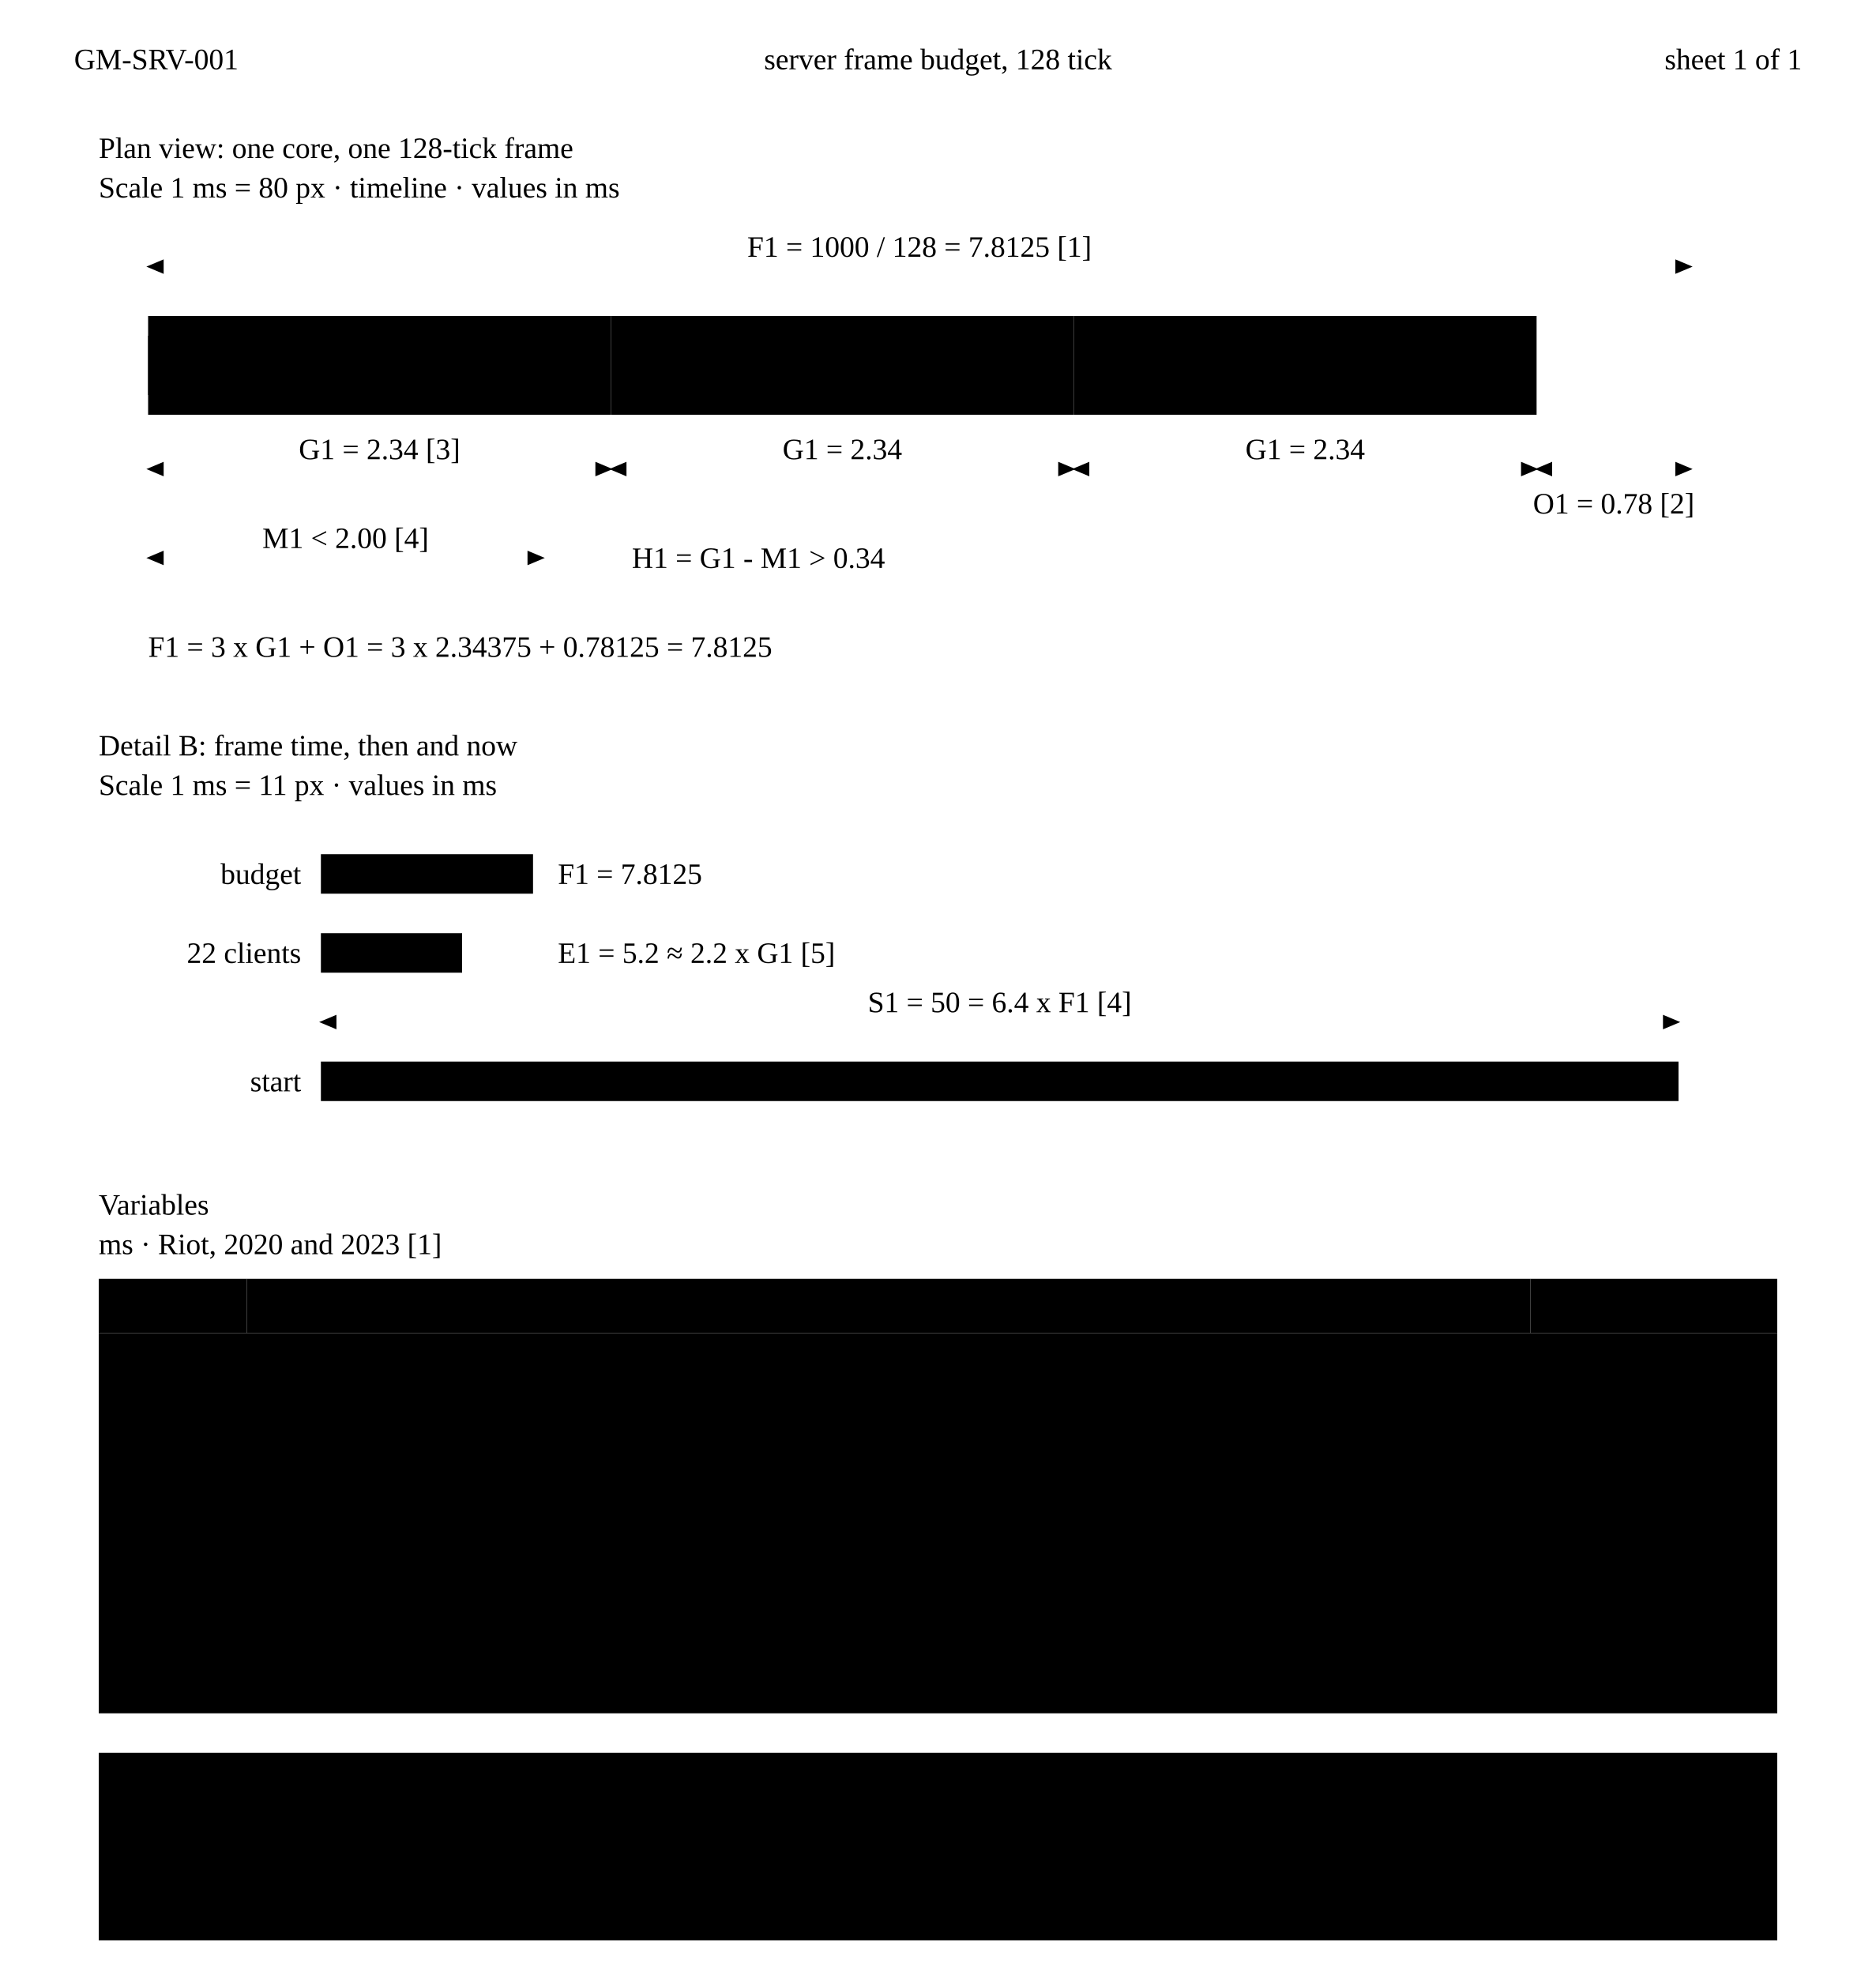
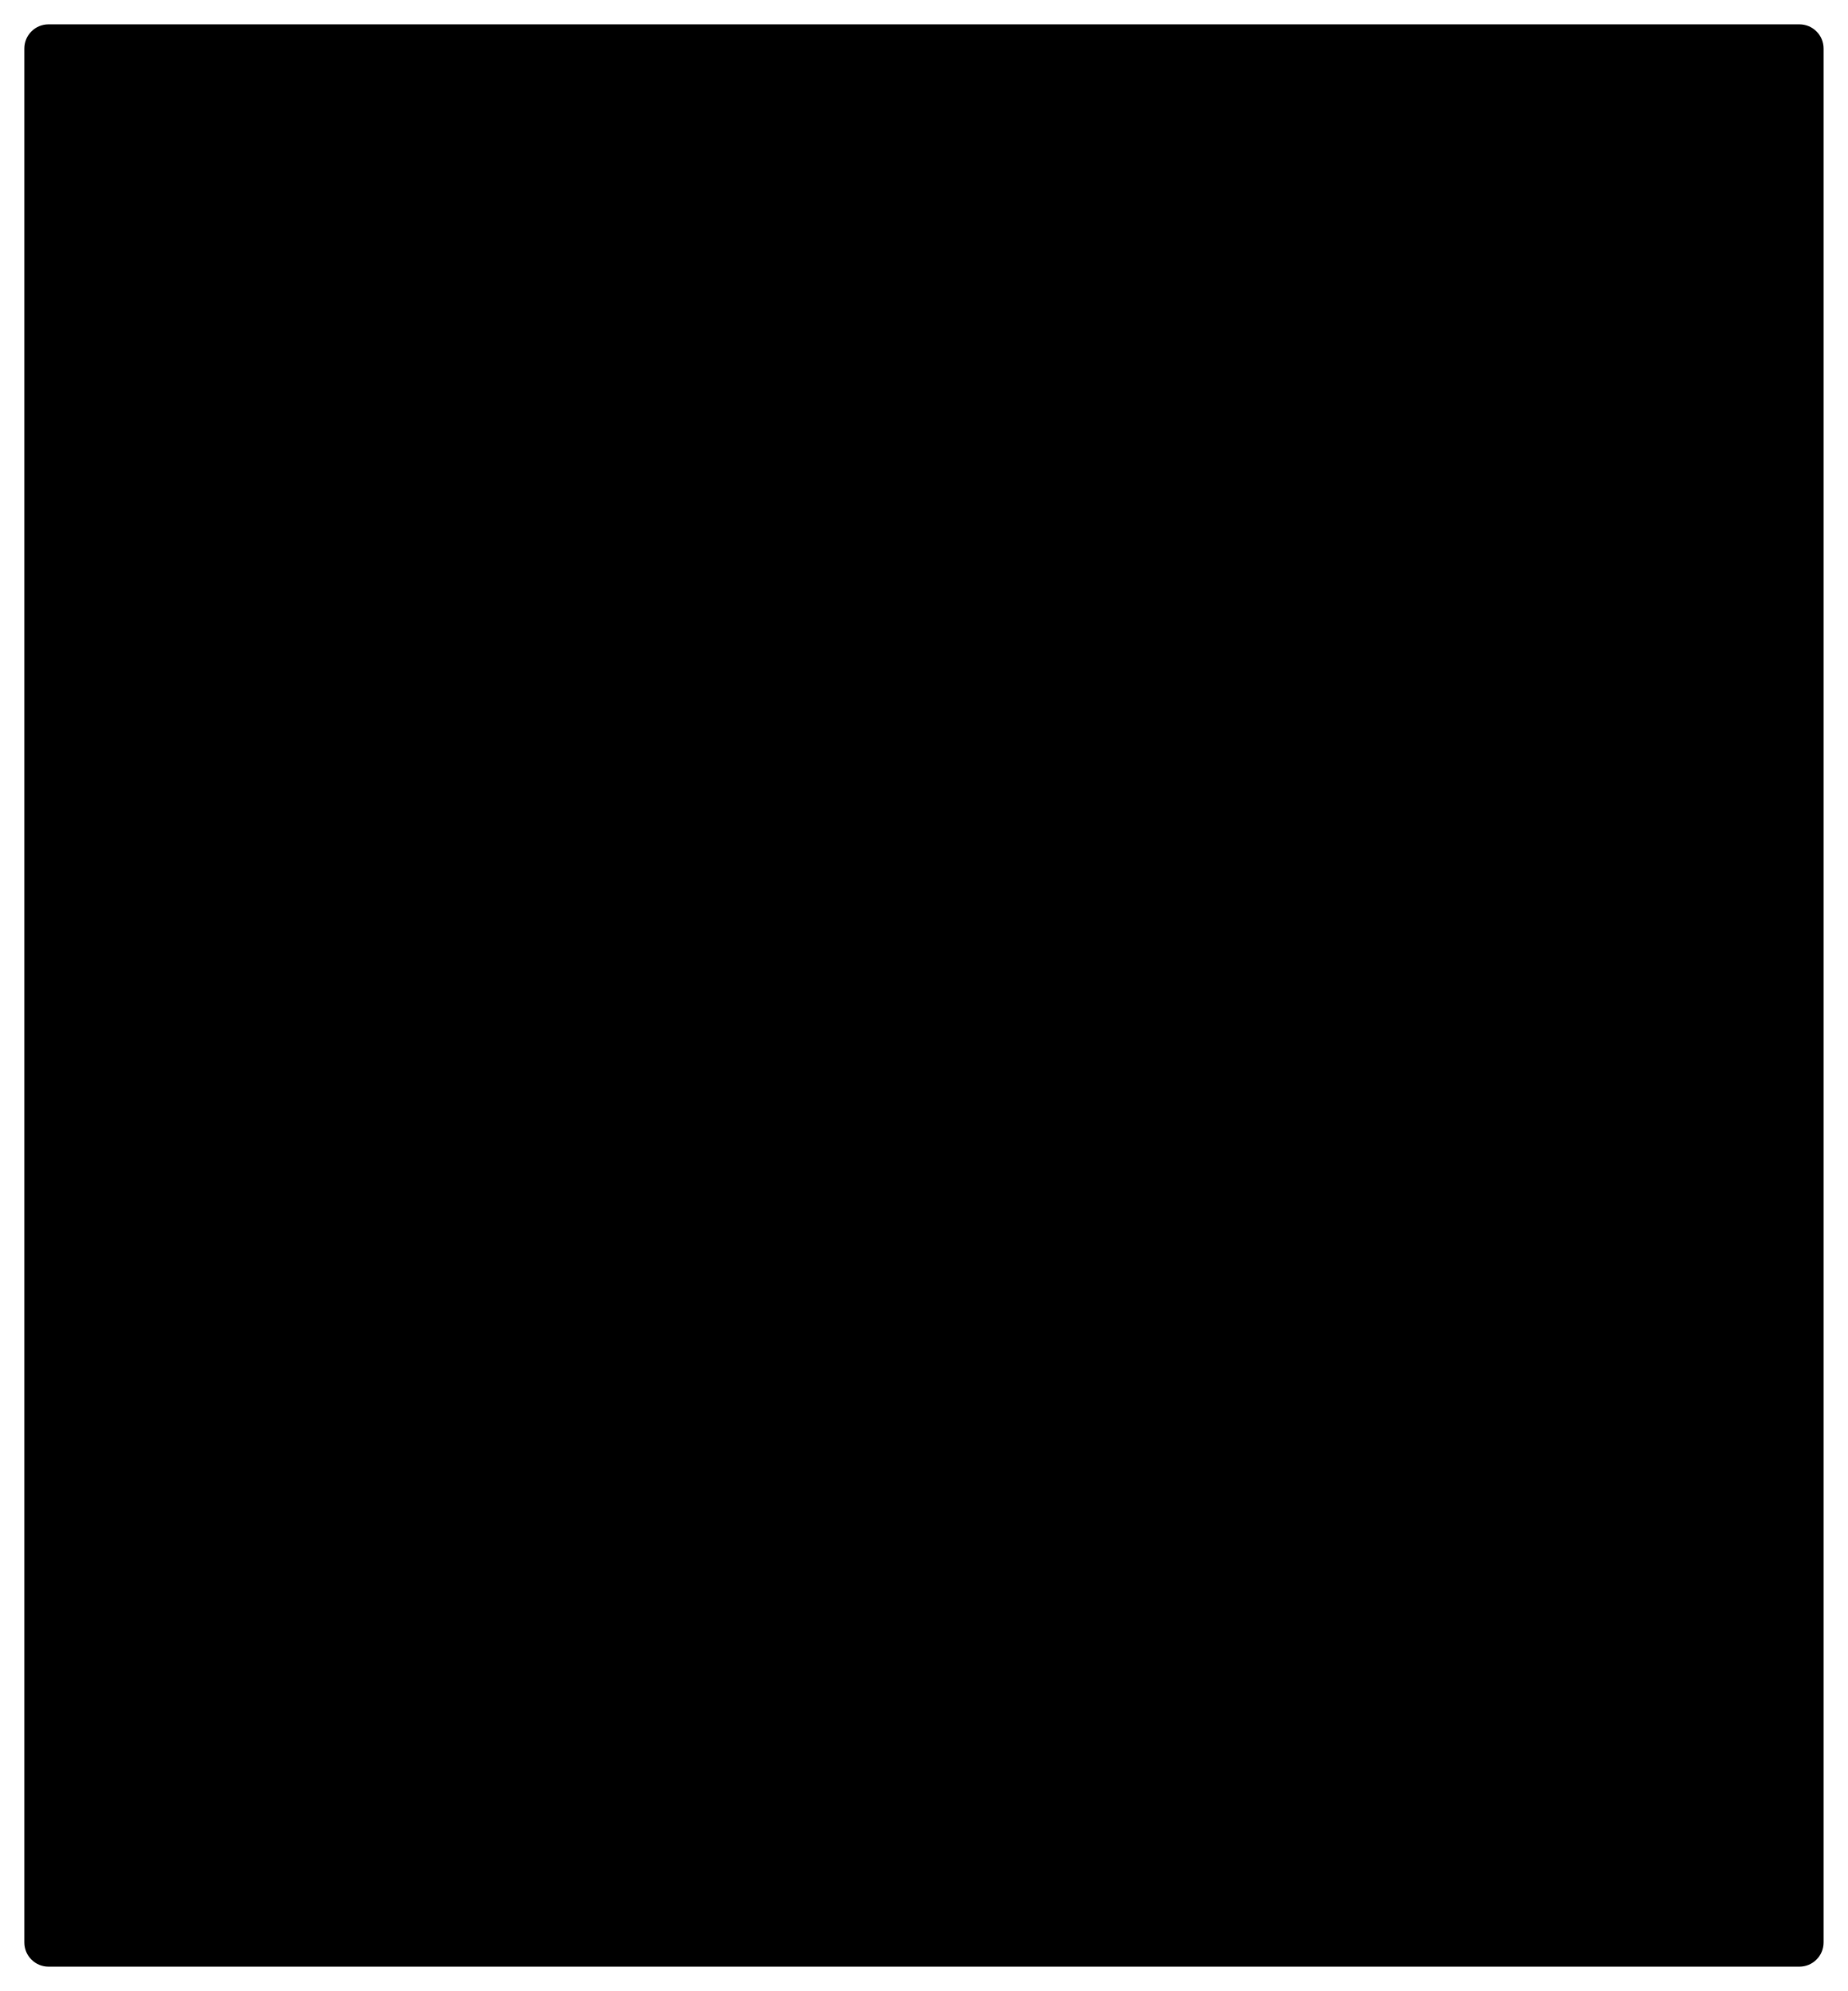
- <svg xmlns="http://www.w3.org/2000/svg" class="dwg" viewBox="0 0 760 800">
+ <svg xmlns="http://www.w3.org/2000/svg" class="dwg" viewBox="0 0 760 819">
  <defs>
-     <marker id="gm-gsfb-ah" viewBox="0 0 10 10" refX="9" refY="5" markerWidth="7" markerHeight="7" markerUnits="userSpaceOnUse" orient="auto-start-reverse">
-       <path class="ah ink" d="M0,0.8L10,5L0,9.2Z" />
+     <marker id="gm-gsfb-ah" viewBox="0 0 10 10" refX="10" refY="5" markerWidth="6" markerHeight="6" markerUnits="userSpaceOnUse" orient="auto-start-reverse">
+       <path class="ah ink" d="M0,1.6L10,5L0,8.4Z" />
    </marker>
-     <marker id="gm-gsfb-ah-hl" viewBox="0 0 10 10" refX="9" refY="5" markerWidth="7" markerHeight="7" markerUnits="userSpaceOnUse" orient="auto-start-reverse">
-       <path class="ah hl" d="M0,0.8L10,5L0,9.2Z" />
+     <marker id="gm-gsfb-ah-hl" viewBox="0 0 10 10" refX="10" refY="5" markerWidth="6" markerHeight="6" markerUnits="userSpaceOnUse" orient="auto-start-reverse">
+       <path class="ah hl" d="M0,1.6L10,5L0,8.4Z" />
    </marker>
-     <pattern id="gm-gsfb-hatch" width="6" height="6" patternUnits="userSpaceOnUse" patternTransform="rotate(45)">
-       <path class="hatch-ln" d="M0,0V6" />
+     <pattern id="gm-gsfb-hatch" width="5" height="5" patternUnits="userSpaceOnUse" patternTransform="rotate(45)">
+       <path class="hatch-ln" d="M0,0V5" />
    </pattern>
  </defs>
-   <path class="ln" d="M20,12H740M20,36H740" />
-   <text class="cap ink" x="30" y="24" dominant-baseline="central">GM-SRV-001</text>
-   <text class="cap" x="380" y="24" text-anchor="middle" dominant-baseline="central">server frame budget, 128 tick</text>
-   <text class="cap" x="730" y="24" text-anchor="end" dominant-baseline="central">sheet 1 of 1</text>
-   <text class="vt" x="40" y="64">Plan view: one core, one 128-tick frame</text>
-   <text class="vs" x="40" y="80">Scale 1 ms = 80 px · timeline · values in ms</text>
-   <path class="ext" d="M60,125V103M685,125V103" />
-   <path class="dim" d="M60,108H685" marker-start="url(#gm-gsfb-ah)" marker-end="url(#gm-gsfb-ah)" />
-   <text class="dt" x="372.5" y="104" text-anchor="middle">F1 = 1000 / 128 = 7.8125 [1]</text>
-   <rect class="obj fill-2" x="60" y="128" width="187.5" height="40" />
-   <rect class="obj fill-2" x="247.5" y="128" width="187.5" height="40" />
-   <rect class="obj fill-2" x="435" y="128" width="187.5" height="40" />
-   <rect class="hatch" x="622.5" y="128" width="62.5" height="40" fill="url(#gm-gsfb-hatch)" />
-   <rect class="obj fill-1" x="60" y="136" width="160" height="24" />
-   <text class="sl ink" x="140" y="148" text-anchor="middle" dominant-baseline="central">game 1 frame</text>
-   <text class="sl ink" x="341.25" y="148" text-anchor="middle" dominant-baseline="central">game 2</text>
-   <text class="sl ink" x="528.75" y="148" text-anchor="middle" dominant-baseline="central">game 3</text>
-   <path class="ext" d="M60,171V231M247.5,171V231M435,171V195M622.5,171V195M685,171V195M220,163V231" />
-   <path class="dim hl" d="M60,190H247.5" marker-start="url(#gm-gsfb-ah-hl)" marker-end="url(#gm-gsfb-ah-hl)" />
-   <text class="dt hl" x="153.75" y="186" text-anchor="middle">G1 = 2.34 [3]</text>
-   <path class="dim" d="M247.5,190H435" marker-start="url(#gm-gsfb-ah)" marker-end="url(#gm-gsfb-ah)" />
-   <text class="dt" x="341.25" y="186" text-anchor="middle">G1 = 2.34</text>
-   <path class="dim" d="M435,190H622.5" marker-start="url(#gm-gsfb-ah)" marker-end="url(#gm-gsfb-ah)" />
-   <text class="dt" x="528.75" y="186" text-anchor="middle">G1 = 2.34</text>
-   <path class="dim" d="M622.5,190H685" marker-start="url(#gm-gsfb-ah)" marker-end="url(#gm-gsfb-ah)" />
-   <text class="dt" x="653.75" y="208" text-anchor="middle">O1 = 0.78 [2]</text>
-   <path class="dim" d="M60,226H220" marker-start="url(#gm-gsfb-ah)" marker-end="url(#gm-gsfb-ah)" />
-   <text class="dt" x="140" y="222" text-anchor="middle">M1 &lt; 2.00 [4]</text>
-   <path class="dim" d="M220,226H247.5" />
-   <text class="dt" x="256" y="226" dominant-baseline="central">H1 = G1 - M1 &gt; 0.34</text>
-   <text class="t" x="60" y="262" dominant-baseline="central">F1 = 3 x G1 + O1 = 3 x 2.34375 + 0.78125 = 7.8125</text>
-   <text class="vt" x="40" y="306">Detail B: frame time, then and now</text>
-   <text class="vs" x="40" y="322">Scale 1 ms = 11 px · values in ms</text>
-   <path class="phantom" d="M215.94,340V452" />
-   <text class="sl ink" x="122" y="354" text-anchor="end" dominant-baseline="central">budget</text>
-   <rect class="obj fill-2" x="130" y="346" width="85.94" height="16" />
-   <text class="dt" x="226" y="354" dominant-baseline="central">F1 = 7.8125</text>
-   <text class="sl ink" x="122" y="386" text-anchor="end" dominant-baseline="central">22 clients</text>
-   <rect class="obj fill-1" x="130" y="378" width="57.2" height="16" />
-   <text class="dt" x="226" y="386" dominant-baseline="central">E1 = 5.2 ≈ 2.2 x G1 [5]</text>
-   <path class="ext" d="M130,427V409M680,427V409" />
-   <path class="dim" d="M130,414H680" marker-start="url(#gm-gsfb-ah)" marker-end="url(#gm-gsfb-ah)" />
-   <text class="dt" x="405" y="410" text-anchor="middle">S1 = 50 = 6.4 x F1 [4]</text>
-   <text class="sl ink" x="122" y="438" text-anchor="end" dominant-baseline="central">start</text>
-   <rect class="obj fill-1" x="130" y="430" width="550" height="16" />
-   <text class="vt" x="40" y="492">Variables</text>
-   <text class="vs" x="40" y="508">ms · Riot, 2020 and 2023 [1]</text>
-   <rect class="cell band" x="40" y="518" width="60" height="22" />
-   <rect class="cell band" x="100" y="518" width="520" height="22" />
-   <rect class="cell band" x="620" y="518" width="100" height="22" />
-   <text class="cap ink" x="50" y="529" dominant-baseline="central">code</text>
-   <text class="cap ink" x="110" y="529" dominant-baseline="central">item</text>
-   <text class="cap ink" x="710" y="529" text-anchor="end" dominant-baseline="central">value</text>
-   <path class="cell" d="M40,540H720V694H40Z" />
-   <path class="ln ink" d="M100,540V694M620,540V694" />
-   <path class="ln" d="M40,562H720M40,584H720M40,606H720M40,628H720M40,650H720M40,672H720" />
-   <text class="t" x="50" y="551" dominant-baseline="central">F1</text>
-   <text class="t" x="110" y="551" dominant-baseline="central">frame at 128 ticks: 1000 / 128</text>
-   <text class="t" x="710" y="551" text-anchor="end" dominant-baseline="central">7.8125</text>
-   <text class="t" x="50" y="573" dominant-baseline="central">O1</text>
-   <text class="t" x="110" y="573" dominant-baseline="central">host reserve: 10% of F1</text>
-   <text class="t" x="710" y="573" text-anchor="end" dominant-baseline="central">0.78</text>
-   <text class="t b" x="50" y="595" dominant-baseline="central">G1</text>
-   <text class="t" x="110" y="595" dominant-baseline="central">target per game frame: (F1 - O1) / 3</text>
-   <text class="t b" x="710" y="595" text-anchor="end" dominant-baseline="central">2.34</text>
-   <text class="t" x="50" y="617" dominant-baseline="central">M1</text>
-   <text class="t" x="110" y="617" dominant-baseline="central">measured frame after the work: sub-2 ms</text>
-   <text class="t" x="710" y="617" text-anchor="end" dominant-baseline="central">&lt; 2.00</text>
-   <text class="t" x="50" y="639" dominant-baseline="central">H1</text>
-   <text class="t" x="110" y="639" dominant-baseline="central">headroom: G1 - M1, derived</text>
-   <text class="t" x="710" y="639" text-anchor="end" dominant-baseline="central">&gt; 0.34</text>
-   <text class="t" x="50" y="661" dominant-baseline="central">E1</text>
-   <text class="t" x="110" y="661" dominant-baseline="central">estimate for a 22-client game</text>
-   <text class="t" x="710" y="661" text-anchor="end" dominant-baseline="central">5.2</text>
-   <text class="t" x="50" y="683" dominant-baseline="central">S1</text>
-   <text class="t" x="110" y="683" dominant-baseline="central">server frame when the work started</text>
-   <text class="t" x="710" y="683" text-anchor="end" dominant-baseline="central">50</text>
-   <rect class="note-box" x="40" y="710" width="680" height="76" />
-   <text class="sl ink" x="52" y="728">notes</text>
-   <text class="n" x="52" y="746">[1] Riot: each 128-tick frame must complete within 7.8125 ms. [2] About 10% reserved for the OS, scheduling</text>
-   <text class="n" x="52" y="762">and host software. [3] The target that beats 3 games per core. [4] Riot: 50 ms at the start, sub-2 ms by the end.</text>
-   <text class="n" x="52" y="778">[5] Riot, 2023: with 22 clients, frame time scales about 2.2 times, from 2.34 to 5.2 ms.</text>
+   <rect class="sheet" x="10" y="10" width="740" height="799" rx="10" />
+   <text class="nth" x="32" y="40">NOTES:</text>
+   <text class="nt" x="78.6" y="40">(UNLESS OTHERWISE SPECIFIED)</text>
+   <rect class="nb" x="32" y="53.3" width="11" height="11" />
+   <text class="nbt" x="37.5" y="61.5" text-anchor="middle">1</text>
+   <text class="nt" x="50" y="62">RIOT: EACH 128-TICK SERVER FRAME MUST COMPLETE WITHIN 7.8125 MS.</text>
+   <rect class="nb" x="32" y="70.3" width="11" height="11" />
+   <text class="nbt" x="37.5" y="78.5" text-anchor="middle">2</text>
+   <text class="nt" x="50" y="79">ABOUT 10% OF THE FRAME IS RESERVED FOR THE OS, SCHEDULING AND HOST SOFTWARE.</text>
+   <rect class="nb" x="32" y="87.3" width="11" height="11" />
+   <text class="nbt" x="37.5" y="95.5" text-anchor="middle">3</text>
+   <text class="nt" x="50" y="96">THE PER-GAME TARGET THAT FITS THREE GAMES ON ONE CORE.</text>
+   <rect class="nb" x="32" y="104.3" width="11" height="11" />
+   <text class="nbt" x="37.5" y="112.5" text-anchor="middle">4</text>
+   <text class="nt" x="50" y="113">RIOT: THE SERVER FRAME WAS 50 MS WHEN THE WORK STARTED AND UNDER 2 MS BY THE END.</text>
+   <rect class="nb" x="32" y="121.3" width="11" height="11" />
+   <text class="nbt" x="37.5" y="129.5" text-anchor="middle">5</text>
+   <text class="nt" x="50" y="130">RIOT, 2023: WITH 22 CLIENTS, FRAME TIME SCALES ABOUT 2.2 TIMES, FROM 2.34 TO 5.2 MS.</text>
+   <text class="nt" x="50" y="147">VALUES IN MS. THE DRAWING CARRIES CODES; VALUES AND FORMULAS ARE IN THE TABLE.</text>
+   <rect class="obj fill-2" x="67.5" y="226" width="187.5" height="40" />
+   <rect class="obj fill-2" x="255" y="226" width="187.5" height="40" />
+   <rect class="obj fill-2" x="442.5" y="226" width="187.5" height="40" />
+   <rect class="hatch" x="630" y="226" width="62.5" height="40" fill="url(#gm-gsfb-hatch)" />
+   <text class="sl ink" x="161.25" y="249" text-anchor="middle">GAME 1</text>
+   <text class="sl ink" x="348.75" y="249" text-anchor="middle">GAME 2</text>
+   <text class="sl ink" x="536.25" y="249" text-anchor="middle">GAME 3</text>
+   <path class="ext" d="M67.5,223L67.5,188" />
+   <path class="ext" d="M692.5,223L692.5,188" />
+   <path class="dim" d="M67.5,192L692.5,192" marker-start="url(#gm-gsfb-ah)" marker-end="url(#gm-gsfb-ah)" />
+   <text class="dt" x="380" y="188" text-anchor="middle">F1</text>
+   <rect class="nb" x="390.5" y="179" width="11" height="11" />
+   <text class="nbt" x="396" y="187.2" text-anchor="middle">1</text>
+   <path class="ext" d="M67.5,269L67.5,292" />
+   <path class="ext" d="M255,269L255,292" />
+   <path class="dim hl" d="M67.5,288L255,288" marker-start="url(#gm-gsfb-ah-hl)" marker-end="url(#gm-gsfb-ah-hl)" />
+   <text class="dt hl" x="161.25" y="300" text-anchor="middle">G1</text>
+   <path class="ext" d="M442.5,269L442.5,292" />
+   <path class="dim" d="M255,288L442.5,288" marker-start="url(#gm-gsfb-ah)" marker-end="url(#gm-gsfb-ah)" />
+   <text class="dt" x="348.75" y="300" text-anchor="middle">G1</text>
+   <path class="ext" d="M630,269L630,292" />
+   <path class="dim" d="M442.5,288L630,288" marker-start="url(#gm-gsfb-ah)" marker-end="url(#gm-gsfb-ah)" />
+   <text class="dt" x="536.25" y="300" text-anchor="middle">G1</text>
+   <path class="ext" d="M692.5,269L692.5,292" />
+   <path class="dim" d="M630,288L692.5,288" marker-start="url(#gm-gsfb-ah)" marker-end="url(#gm-gsfb-ah)" />
+   <text class="dt" x="661.25" y="300" text-anchor="middle">O1</text>
+   <rect class="nb" x="173.75" y="291" width="11" height="11" />
+   <text class="nbt" x="179.25" y="299.2" text-anchor="middle">3</text>
+   <rect class="nb" x="673.75" y="291" width="11" height="11" />
+   <text class="nbt" x="679.25" y="299.2" text-anchor="middle">2</text>
+   <circle class="dot" cx="661.25" cy="246" r="1.6" />
+   <path class="leader" d="M661.25,246L624,212H614" />
+   <text class="sl ink" x="610" y="215" text-anchor="end">HOST</text>
+   <circle class="detail" cx="240.5" cy="246" r="22" />
+   <path class="leader" d="M221.98,234.12L187.5,212" />
+   <text class="sl ink" x="183.5" y="215" text-anchor="end">DETAIL A</text>
+   <text class="vt" x="380" y="336" text-anchor="middle">PLAN VIEW · ONE CORE, ONE 128-TICK FRAME</text>
+   <text class="vs" x="380" y="349" text-anchor="middle">SCALE 1 MS = 80 PX · TIMELINE</text>
+   <rect class="obj fill-2" x="60" y="429" width="281.25" height="40" />
+   <rect class="obj fill-1" x="60" y="437" width="240" height="24" />
+   <text class="sl ink" x="180" y="452" text-anchor="middle">MEASURED FRAME</text>
+   <path class="ext" d="M60,426L60,407" />
+   <path class="ext" d="M341.25,426L341.25,407" />
+   <path class="dim hl" d="M60,411L341.25,411" marker-start="url(#gm-gsfb-ah-hl)" marker-end="url(#gm-gsfb-ah-hl)" />
+   <text class="dt hl" x="200.63" y="407" text-anchor="middle">G1</text>
+   <path class="ext" d="M60,464L60,495" />
+   <path class="ext" d="M300,464L300,495" />
+   <path class="dim" d="M60,491L300,491" marker-start="url(#gm-gsfb-ah)" marker-end="url(#gm-gsfb-ah)" />
+   <text class="dt" x="180" y="503" text-anchor="middle">M1</text>
+   <path class="ext" d="M341.25,472L341.25,495" />
+   <path class="dim" d="M300,491L341.25,491" marker-start="url(#gm-gsfb-ah)" marker-end="url(#gm-gsfb-ah)" />
+   <text class="dt" x="320.63" y="503" text-anchor="middle">H1</text>
+   <rect class="nb" x="192.5" y="494" width="11" height="11" />
+   <text class="nbt" x="198" y="502.2" text-anchor="middle">4</text>
+   <text class="vt" x="200.63" y="539" text-anchor="middle">DETAIL A · GAME 1 SLOT</text>
+   <text class="vs" x="200.63" y="552" text-anchor="middle">SCALE 3:2 · 1 MS = 120 PX</text>
+   <text class="vt" x="420" y="406">VARIABLES · MS</text>
+   <rect class="tbl" x="420" y="413" width="297" height="135" />
+   <path class="tbl" d="M420,428L717,428" />
+   <path class="tbl" d="M420,443L717,443" />
+   <path class="tbl" d="M420,458L717,458" />
+   <path class="tbl" d="M420,473L717,473" />
+   <path class="tbl" d="M420,488L717,488" />
+   <path class="tbl" d="M420,503L717,503" />
+   <path class="tbl" d="M420,518L717,518" />
+   <path class="tbl" d="M420,533L717,533" />
+   <path class="tbl" d="M457,413L457,548" />
+   <path class="tbl" d="M613,413L613,548" />
+   <text class="th" x="426" y="423.2">CODE</text>
+   <text class="th" x="535" y="423.2" text-anchor="middle">VARIABLE</text>
+   <text class="th" x="665" y="423.2" text-anchor="middle">VALUE</text>
+   <text class="tc" x="426" y="438.7">F1</text>
+   <text class="tc" x="535" y="438.7" text-anchor="middle">frame at 128 ticks</text>
+   <text class="tc" x="665" y="438.7" text-anchor="middle">1000 ÷ 128 = 7.8125</text>
+   <text class="tc" x="426" y="453.7">O1</text>
+   <text class="tc" x="535" y="453.7" text-anchor="middle">host reserve, 10% of F1</text>
+   <text class="tc" x="665" y="453.7" text-anchor="middle">F1 ÷ 10 = 0.78</text>
+   <text class="tc" x="426" y="468.7">G1</text>
+   <text class="tc" x="535" y="468.7" text-anchor="middle">target per game frame</text>
+   <text class="tc" x="665" y="468.7" text-anchor="middle">(F1 − O1) ÷ 3 = 2.34</text>
+   <text class="tc" x="426" y="483.7">F1</text>
+   <text class="tc" x="535" y="483.7" text-anchor="middle">check, three games and reserve</text>
+   <text class="tc" x="665" y="483.7" text-anchor="middle">3×G1 + O1 = 7.8125</text>
+   <text class="tc" x="426" y="498.7">M1</text>
+   <text class="tc" x="535" y="498.7" text-anchor="middle">measured frame after the work</text>
+   <text class="tc" x="665" y="498.7" text-anchor="middle">&lt; 2.00</text>
+   <text class="tc" x="426" y="513.7">H1</text>
+   <text class="tc" x="535" y="513.7" text-anchor="middle">headroom</text>
+   <text class="tc" x="665" y="513.7" text-anchor="middle">G1 − M1 &gt; 0.34</text>
+   <text class="tc" x="426" y="528.7">E1</text>
+   <text class="tc" x="535" y="528.7" text-anchor="middle">estimate, 22-client game</text>
+   <text class="tc" x="665" y="528.7" text-anchor="middle">≈ 2.2×G1 = 5.2</text>
+   <text class="tc" x="426" y="543.7">S1</text>
+   <text class="tc" x="535" y="543.7" text-anchor="middle">frame when the work started</text>
+   <text class="tc" x="665" y="543.7" text-anchor="middle">50 = 6.4×F1</text>
+   <rect class="obj fill-2" x="140" y="608" width="85.94" height="16" />
+   <text class="sl ink" x="130" y="619" text-anchor="end">BUDGET</text>
+   <path class="ext" d="M140,605L140,592" />
+   <path class="ext" d="M225.94,605L225.94,592" />
+   <path class="dim" d="M140,596L225.94,596" marker-start="url(#gm-gsfb-ah)" marker-end="url(#gm-gsfb-ah)" />
+   <text class="dt" x="182.97" y="592" text-anchor="middle">F1</text>
+   <rect class="obj fill-1" x="140" y="664" width="57.2" height="16" />
+   <text class="sl ink" x="130" y="675" text-anchor="end">22 CLIENTS</text>
+   <path class="ext" d="M140,661L140,648" />
+   <path class="ext" d="M197.2,661L197.2,648" />
+   <path class="dim" d="M140,652L197.2,652" marker-start="url(#gm-gsfb-ah)" marker-end="url(#gm-gsfb-ah)" />
+   <text class="dt" x="168.6" y="648" text-anchor="middle">E1</text>
+   <rect class="nb" x="205.7" y="646.5" width="11" height="11" />
+   <text class="nbt" x="211.2" y="654.7" text-anchor="middle">5</text>
+   <rect class="obj fill-1" x="140" y="720" width="550" height="16" />
+   <text class="sl ink" x="130" y="731" text-anchor="end">START</text>
+   <path class="ext" d="M140,717L140,704" />
+   <path class="ext" d="M690,717L690,704" />
+   <path class="dim" d="M140,708L690,708" marker-start="url(#gm-gsfb-ah)" marker-end="url(#gm-gsfb-ah)" />
+   <text class="dt" x="415" y="704" text-anchor="middle">S1</text>
+   <rect class="nb" x="427.5" y="695" width="11" height="11" />
+   <text class="nbt" x="433" y="703.2" text-anchor="middle">4</text>
+   <path class="phantom" d="M225.94,604L225.94,740" />
+   <text class="vt" x="415" y="776" text-anchor="middle">PLAN VIEW · FRAME TIME, THEN AND NOW</text>
+   <text class="vs" x="415" y="789" text-anchor="middle">SCALE 1 MS = 11 PX · TIMELINE</text>
</svg>
